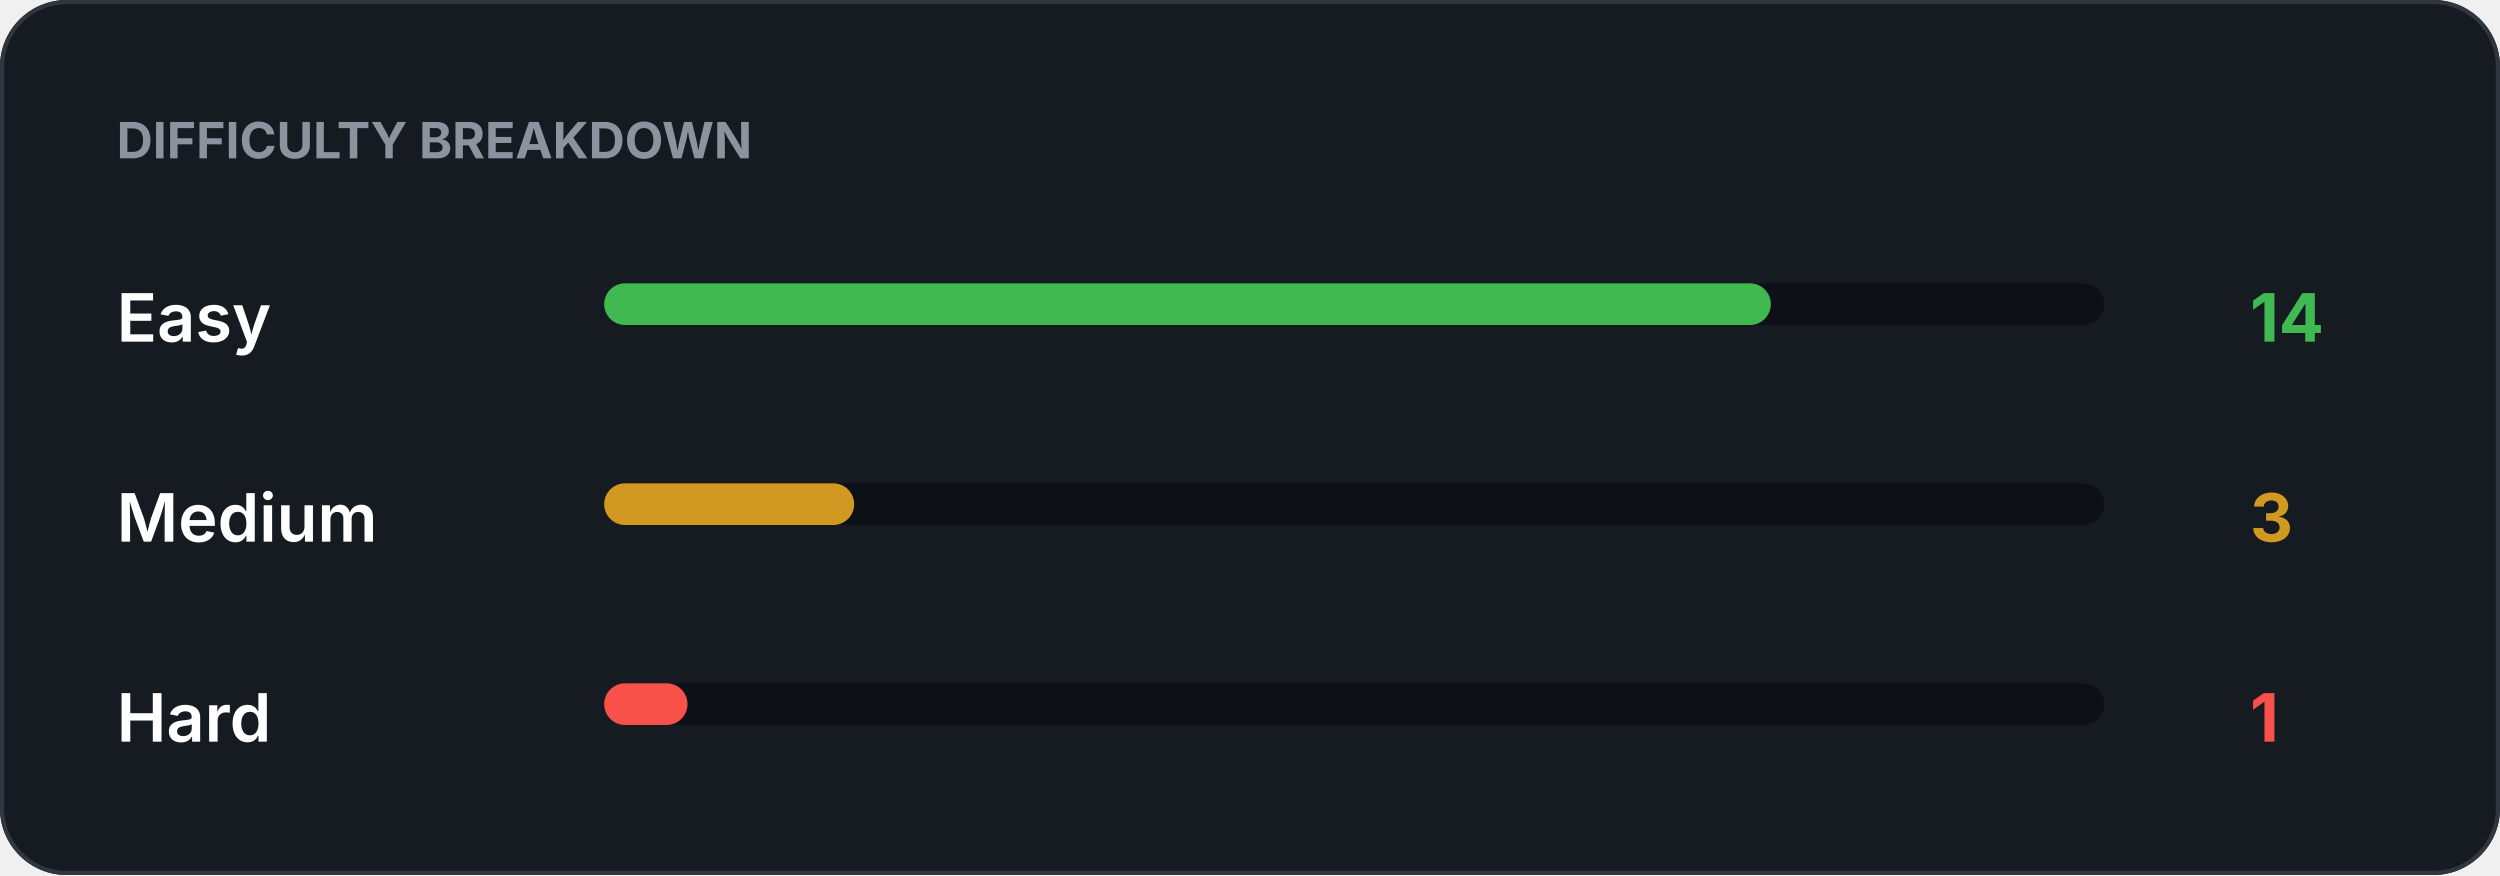
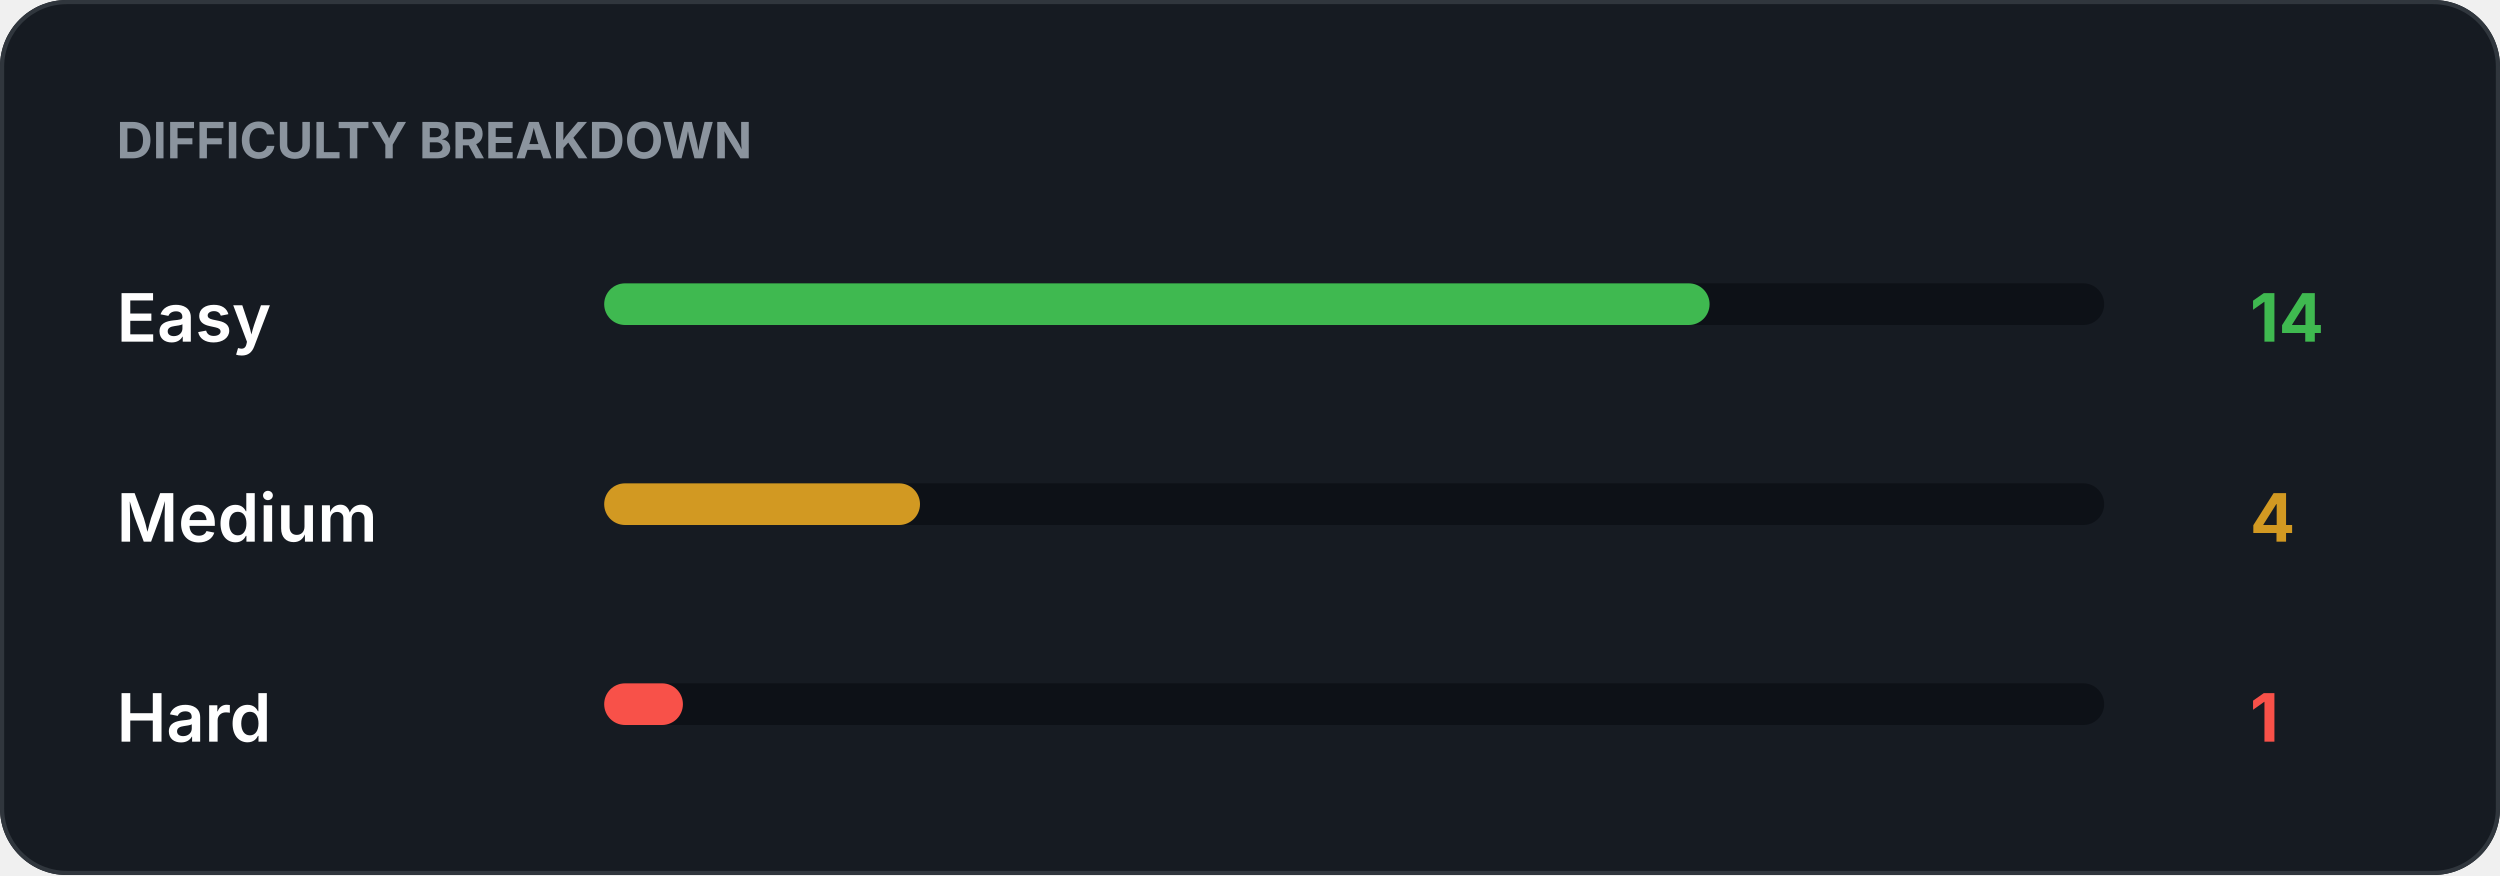
<svg xmlns="http://www.w3.org/2000/svg" width="600" height="210" viewBox="0 0 600 210">
  <rect width="100%" height="100%" rx="16" fill="#161B22" />
  <rect x="0.5" y="0.5" width="599" height="209" rx="15.5" fill="none" stroke="#30363D" />
  <text x="28" y="38" fill="#8B949E" font-family="-apple-system,BlinkMacSystemFont,Segoe UI,sans-serif" font-size="12" font-weight="700">DIFFICULTY BREAKDOWN</text>
  <text x="28" y="82" fill="#FFFFFF" font-family="-apple-system,BlinkMacSystemFont,Segoe UI,sans-serif" font-size="16" font-weight="600">Easy</text>
  <text x="540" y="82" fill="#3FB950" font-family="-apple-system,BlinkMacSystemFont,Segoe UI,sans-serif" font-size="16" font-weight="700">14</text>
  <rect x="145" y="68" width="360" height="10" rx="5" fill="#0D1117" />
-   <rect x="145" y="68" width="280.0" height="10" rx="5" fill="#3FB950" />
+   <rect x="145" y="68" width="265.3" height="10" rx="5" fill="#3FB950" />
  <text x="28" y="130" fill="#FFFFFF" font-family="-apple-system,BlinkMacSystemFont,Segoe UI,sans-serif" font-size="16" font-weight="600">Medium</text>
-   <text x="540" y="130" fill="#D29922" font-family="-apple-system,BlinkMacSystemFont,Segoe UI,sans-serif" font-size="16" font-weight="700">3</text>
+   <text x="540" y="130" fill="#D29922" font-family="-apple-system,BlinkMacSystemFont,Segoe UI,sans-serif" font-size="16" font-weight="700">4</text>
  <rect x="145" y="116" width="360" height="10" rx="5" fill="#0D1117" />
-   <rect x="145" y="116" width="60.0" height="10" rx="5" fill="#D29922" />
+   <rect x="145" y="116" width="75.8" height="10" rx="5" fill="#D29922" />
  <text x="28" y="178" fill="#FFFFFF" font-family="-apple-system,BlinkMacSystemFont,Segoe UI,sans-serif" font-size="16" font-weight="600">Hard</text>
  <text x="540" y="178" fill="#F85149" font-family="-apple-system,BlinkMacSystemFont,Segoe UI,sans-serif" font-size="16" font-weight="700">1</text>
  <rect x="145" y="164" width="360" height="10" rx="5" fill="#0D1117" />
-   <rect x="145" y="164" width="20.0" height="10" rx="5" fill="#F85149" />
+   <rect x="145" y="164" width="18.9" height="10" rx="5" fill="#F85149" />
</svg>
